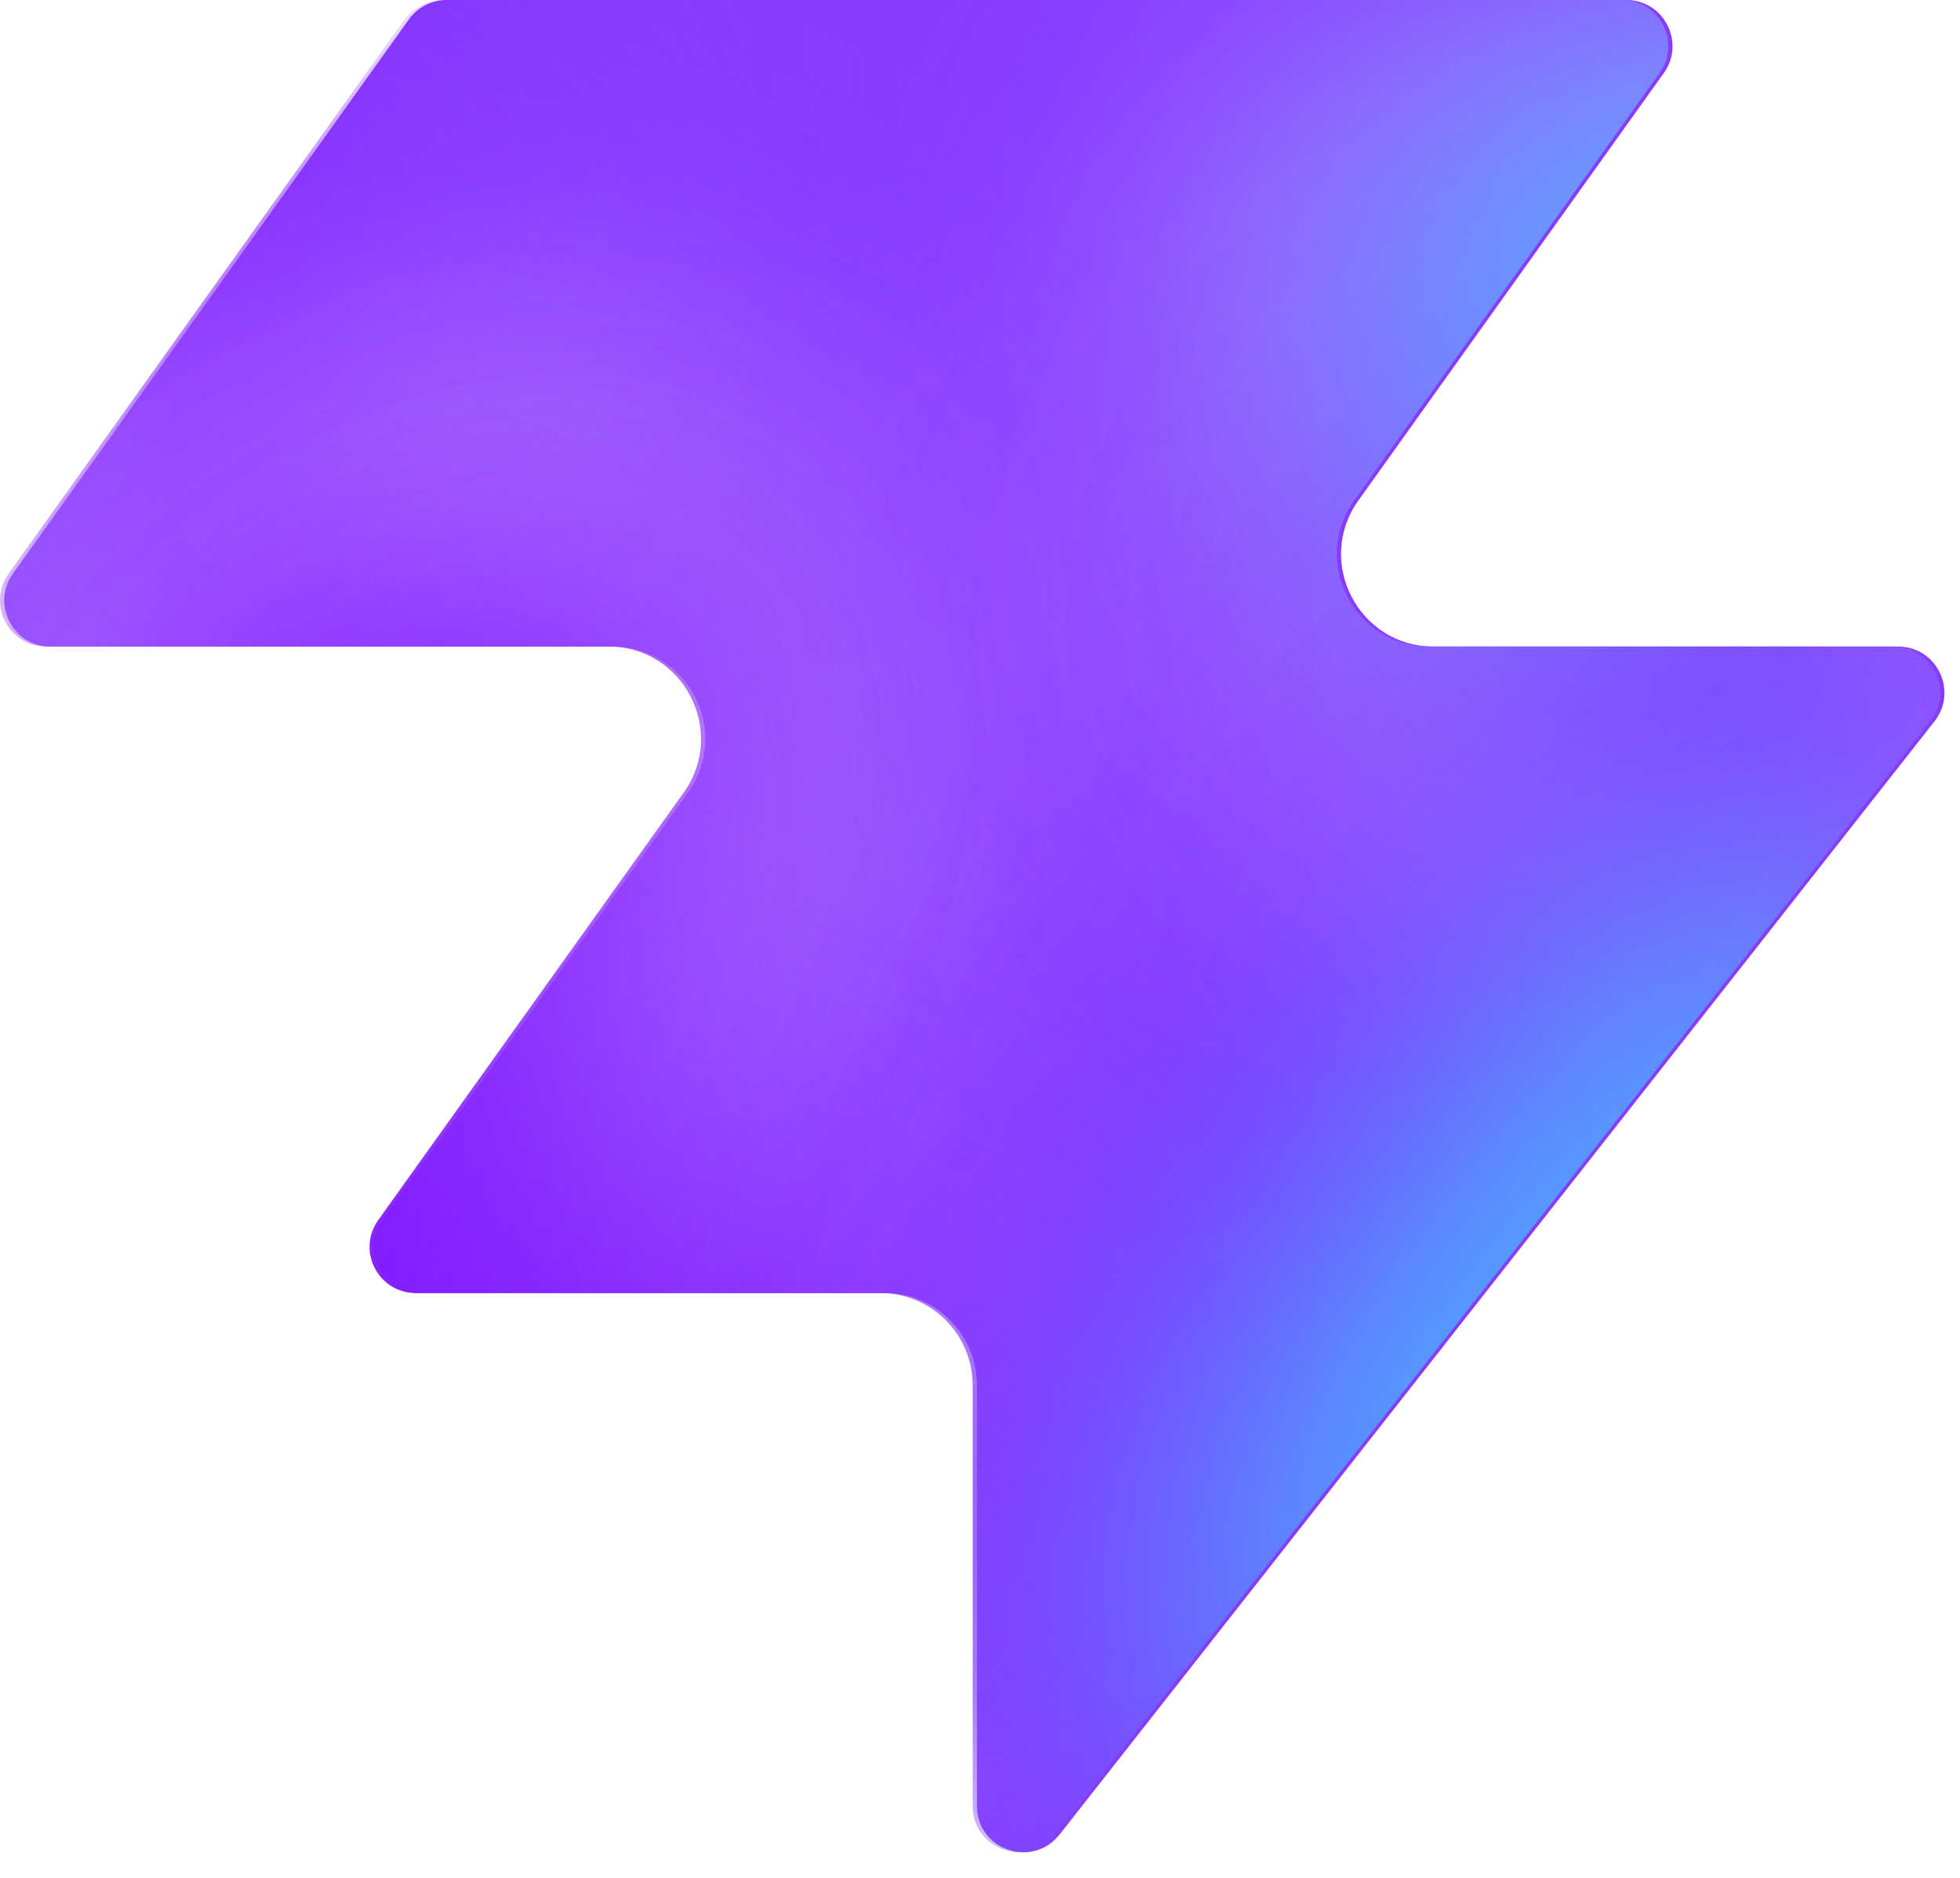
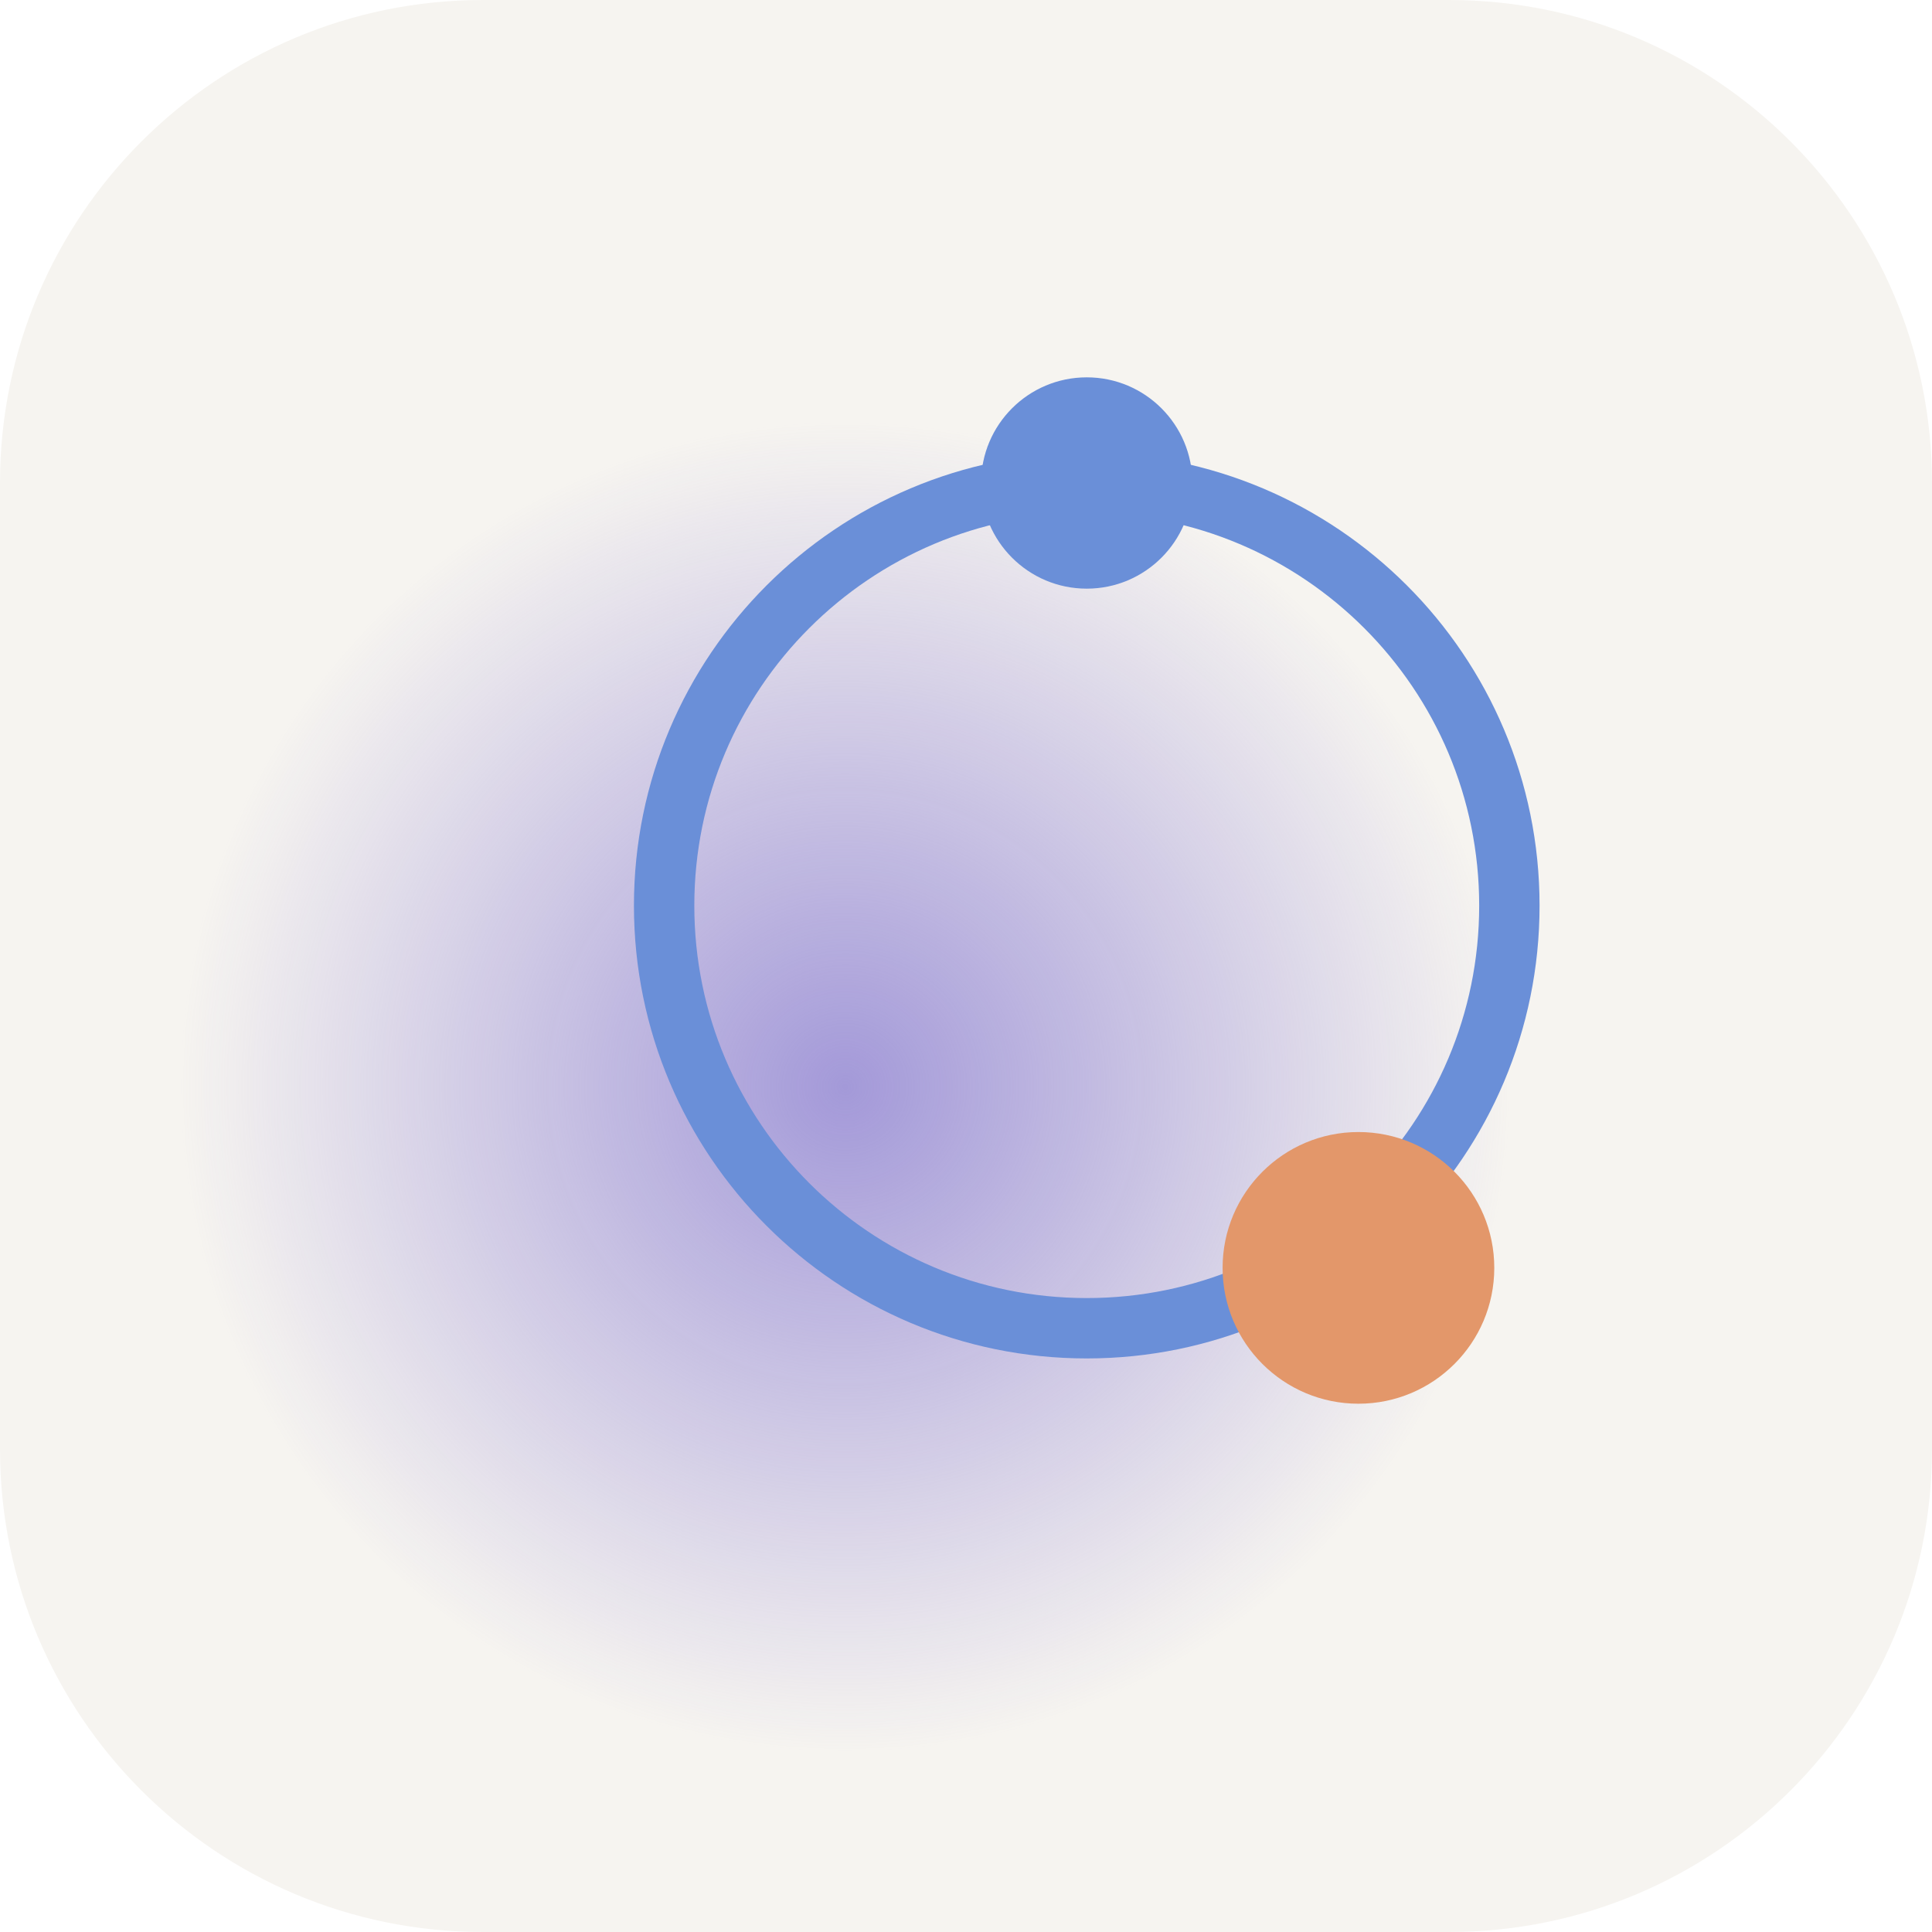
- <svg xmlns="http://www.w3.org/2000/svg" width="48" height="46" fill="none" viewBox="0 0 48 46">
-   <path fill="#863bff" d="M25.946 44.938c-.664.845-2.021.375-2.021-.698V33.937a2.26 2.26 0 0 0-2.262-2.262H10.287c-.92 0-1.456-1.04-.92-1.788l7.48-10.471c1.07-1.497 0-3.578-1.842-3.578H1.237c-.92 0-1.456-1.04-.92-1.788L10.013.474c.214-.297.556-.474.92-.474h28.894c.92 0 1.456 1.04.92 1.788l-7.48 10.471c-1.07 1.498 0 3.579 1.842 3.579h11.377c.943 0 1.473 1.088.89 1.83L25.947 44.94z" style="fill:#863bff;fill:color(display-p3 .525 .23 1);fill-opacity:1" />
-   <mask id="a" width="48" height="46" x="0" y="0" maskUnits="userSpaceOnUse" style="mask-type:alpha">
-     <path fill="#000" d="M25.842 44.938c-.664.844-2.021.375-2.021-.698V33.937a2.26 2.26 0 0 0-2.262-2.262H10.183c-.92 0-1.456-1.04-.92-1.788l7.48-10.471c1.07-1.498 0-3.579-1.842-3.579H1.133c-.92 0-1.456-1.04-.92-1.787L9.91.473c.214-.297.556-.474.92-.474h28.894c.92 0 1.456 1.04.92 1.788l-7.48 10.471c-1.07 1.498 0 3.578 1.842 3.578h11.377c.943 0 1.473 1.088.89 1.832L25.843 44.94z" style="fill:#000;fill-opacity:1" />
-   </mask>
-   <g mask="url(#a)">
-     <g filter="url(#b)">
-       <ellipse cx="5.508" cy="14.704" fill="#ede6ff" rx="5.508" ry="14.704" style="fill:#ede6ff;fill:color(display-p3 .927 .903 1);fill-opacity:1" transform="matrix(.00324 1 1 -.00324 -4.47 31.516)" />
-     </g>
-     <g filter="url(#c)">
-       <ellipse cx="10.399" cy="29.851" fill="#ede6ff" rx="10.399" ry="29.851" style="fill:#ede6ff;fill:color(display-p3 .927 .903 1);fill-opacity:1" transform="matrix(.00324 1 1 -.00324 -39.328 7.883)" />
-     </g>
-     <g filter="url(#d)">
-       <ellipse cx="5.508" cy="30.487" fill="#7e14ff" rx="5.508" ry="30.487" style="fill:#7e14ff;fill:color(display-p3 .492 .077 1);fill-opacity:1" transform="rotate(89.814 -25.913 -14.639)scale(1 -1)" />
-     </g>
-     <g filter="url(#e)">
-       <ellipse cx="5.508" cy="30.599" fill="#7e14ff" rx="5.508" ry="30.599" style="fill:#7e14ff;fill:color(display-p3 .492 .077 1);fill-opacity:1" transform="rotate(89.814 -32.644 -3.334)scale(1 -1)" />
-     </g>
-     <g filter="url(#f)">
-       <ellipse cx="5.508" cy="30.599" fill="#7e14ff" rx="5.508" ry="30.599" style="fill:#7e14ff;fill:color(display-p3 .492 .077 1);fill-opacity:1" transform="matrix(.00324 1 1 -.00324 -34.34 30.47)" />
-     </g>
-     <g filter="url(#g)">
-       <ellipse cx="14.072" cy="22.078" fill="#ede6ff" rx="14.072" ry="22.078" style="fill:#ede6ff;fill:color(display-p3 .927 .903 1);fill-opacity:1" transform="rotate(93.35 24.506 48.493)scale(-1 1)" />
-     </g>
-     <g filter="url(#h)">
-       <ellipse cx="3.47" cy="21.501" fill="#7e14ff" rx="3.47" ry="21.501" style="fill:#7e14ff;fill:color(display-p3 .492 .077 1);fill-opacity:1" transform="rotate(89.009 28.708 47.59)scale(-1 1)" />
-     </g>
-     <g filter="url(#i)">
-       <ellipse cx="3.47" cy="21.501" fill="#7e14ff" rx="3.47" ry="21.501" style="fill:#7e14ff;fill:color(display-p3 .492 .077 1);fill-opacity:1" transform="rotate(89.009 28.708 47.59)scale(-1 1)" />
-     </g>
-     <g filter="url(#j)">
-       <ellipse cx=".387" cy="8.972" fill="#7e14ff" rx="4.407" ry="29.108" style="fill:#7e14ff;fill:color(display-p3 .492 .077 1);fill-opacity:1" transform="rotate(39.51 .387 8.972)" />
-     </g>
-     <g filter="url(#k)">
-       <ellipse cx="47.523" cy="-6.092" fill="#7e14ff" rx="4.407" ry="29.108" style="fill:#7e14ff;fill:color(display-p3 .492 .077 1);fill-opacity:1" transform="rotate(37.892 47.523 -6.092)" />
-     </g>
-     <g filter="url(#l)">
-       <ellipse cx="41.412" cy="6.333" fill="#47bfff" rx="5.971" ry="9.665" style="fill:#47bfff;fill:color(display-p3 .28 .748 1);fill-opacity:1" transform="rotate(37.892 41.412 6.333)" />
-     </g>
-     <g filter="url(#m)">
-       <ellipse cx="-1.879" cy="38.332" fill="#7e14ff" rx="4.407" ry="29.108" style="fill:#7e14ff;fill:color(display-p3 .492 .077 1);fill-opacity:1" transform="rotate(37.892 -1.88 38.332)" />
-     </g>
-     <g filter="url(#n)">
-       <ellipse cx="-1.879" cy="38.332" fill="#7e14ff" rx="4.407" ry="29.108" style="fill:#7e14ff;fill:color(display-p3 .492 .077 1);fill-opacity:1" transform="rotate(37.892 -1.88 38.332)" />
-     </g>
-     <g filter="url(#o)">
-       <ellipse cx="35.651" cy="29.907" fill="#7e14ff" rx="4.407" ry="29.108" style="fill:#7e14ff;fill:color(display-p3 .492 .077 1);fill-opacity:1" transform="rotate(37.892 35.651 29.907)" />
-     </g>
-     <g filter="url(#p)">
-       <ellipse cx="38.418" cy="32.4" fill="#47bfff" rx="5.971" ry="15.297" style="fill:#47bfff;fill:color(display-p3 .28 .748 1);fill-opacity:1" transform="rotate(37.892 38.418 32.4)" />
-     </g>
-   </g>
+ <svg xmlns="http://www.w3.org/2000/svg" viewBox="0 0 64 64">
  <defs>
-     <filter id="b" width="60.045" height="41.654" x="-19.77" y="16.149" color-interpolation-filters="sRGB" filterUnits="userSpaceOnUse">
-       <feFlood flood-opacity="0" result="BackgroundImageFix" />
-       <feBlend in="SourceGraphic" in2="BackgroundImageFix" result="shape" />
-       <feGaussianBlur result="effect1_foregroundBlur_2002_17158" stdDeviation="7.659" />
-     </filter>
-     <filter id="c" width="90.34" height="51.437" x="-54.613" y="-7.533" color-interpolation-filters="sRGB" filterUnits="userSpaceOnUse">
-       <feFlood flood-opacity="0" result="BackgroundImageFix" />
-       <feBlend in="SourceGraphic" in2="BackgroundImageFix" result="shape" />
-       <feGaussianBlur result="effect1_foregroundBlur_2002_17158" stdDeviation="7.659" />
-     </filter>
-     <filter id="d" width="79.355" height="29.4" x="-49.64" y="2.03" color-interpolation-filters="sRGB" filterUnits="userSpaceOnUse">
-       <feFlood flood-opacity="0" result="BackgroundImageFix" />
-       <feBlend in="SourceGraphic" in2="BackgroundImageFix" result="shape" />
-       <feGaussianBlur result="effect1_foregroundBlur_2002_17158" stdDeviation="4.596" />
-     </filter>
-     <filter id="e" width="79.579" height="29.4" x="-45.045" y="20.029" color-interpolation-filters="sRGB" filterUnits="userSpaceOnUse">
-       <feFlood flood-opacity="0" result="BackgroundImageFix" />
-       <feBlend in="SourceGraphic" in2="BackgroundImageFix" result="shape" />
-       <feGaussianBlur result="effect1_foregroundBlur_2002_17158" stdDeviation="4.596" />
-     </filter>
-     <filter id="f" width="79.579" height="29.4" x="-43.513" y="21.178" color-interpolation-filters="sRGB" filterUnits="userSpaceOnUse">
-       <feFlood flood-opacity="0" result="BackgroundImageFix" />
-       <feBlend in="SourceGraphic" in2="BackgroundImageFix" result="shape" />
-       <feGaussianBlur result="effect1_foregroundBlur_2002_17158" stdDeviation="4.596" />
-     </filter>
-     <filter id="g" width="74.749" height="58.852" x="15.756" y="-17.901" color-interpolation-filters="sRGB" filterUnits="userSpaceOnUse">
-       <feFlood flood-opacity="0" result="BackgroundImageFix" />
-       <feBlend in="SourceGraphic" in2="BackgroundImageFix" result="shape" />
-       <feGaussianBlur result="effect1_foregroundBlur_2002_17158" stdDeviation="7.659" />
-     </filter>
-     <filter id="h" width="61.377" height="25.362" x="23.548" y="2.284" color-interpolation-filters="sRGB" filterUnits="userSpaceOnUse">
-       <feFlood flood-opacity="0" result="BackgroundImageFix" />
-       <feBlend in="SourceGraphic" in2="BackgroundImageFix" result="shape" />
-       <feGaussianBlur result="effect1_foregroundBlur_2002_17158" stdDeviation="4.596" />
-     </filter>
-     <filter id="i" width="61.377" height="25.362" x="23.548" y="2.284" color-interpolation-filters="sRGB" filterUnits="userSpaceOnUse">
-       <feFlood flood-opacity="0" result="BackgroundImageFix" />
-       <feBlend in="SourceGraphic" in2="BackgroundImageFix" result="shape" />
-       <feGaussianBlur result="effect1_foregroundBlur_2002_17158" stdDeviation="4.596" />
-     </filter>
-     <filter id="j" width="56.045" height="63.649" x="-27.636" y="-22.853" color-interpolation-filters="sRGB" filterUnits="userSpaceOnUse">
-       <feFlood flood-opacity="0" result="BackgroundImageFix" />
-       <feBlend in="SourceGraphic" in2="BackgroundImageFix" result="shape" />
-       <feGaussianBlur result="effect1_foregroundBlur_2002_17158" stdDeviation="4.596" />
-     </filter>
-     <filter id="k" width="54.814" height="64.646" x="20.116" y="-38.415" color-interpolation-filters="sRGB" filterUnits="userSpaceOnUse">
-       <feFlood flood-opacity="0" result="BackgroundImageFix" />
-       <feBlend in="SourceGraphic" in2="BackgroundImageFix" result="shape" />
-       <feGaussianBlur result="effect1_foregroundBlur_2002_17158" stdDeviation="4.596" />
-     </filter>
-     <filter id="l" width="33.541" height="35.313" x="24.641" y="-11.323" color-interpolation-filters="sRGB" filterUnits="userSpaceOnUse">
-       <feFlood flood-opacity="0" result="BackgroundImageFix" />
-       <feBlend in="SourceGraphic" in2="BackgroundImageFix" result="shape" />
-       <feGaussianBlur result="effect1_foregroundBlur_2002_17158" stdDeviation="4.596" />
-     </filter>
-     <filter id="m" width="54.814" height="64.646" x="-29.286" y="6.009" color-interpolation-filters="sRGB" filterUnits="userSpaceOnUse">
-       <feFlood flood-opacity="0" result="BackgroundImageFix" />
-       <feBlend in="SourceGraphic" in2="BackgroundImageFix" result="shape" />
-       <feGaussianBlur result="effect1_foregroundBlur_2002_17158" stdDeviation="4.596" />
-     </filter>
-     <filter id="n" width="54.814" height="64.646" x="-29.286" y="6.009" color-interpolation-filters="sRGB" filterUnits="userSpaceOnUse">
-       <feFlood flood-opacity="0" result="BackgroundImageFix" />
-       <feBlend in="SourceGraphic" in2="BackgroundImageFix" result="shape" />
-       <feGaussianBlur result="effect1_foregroundBlur_2002_17158" stdDeviation="4.596" />
-     </filter>
-     <filter id="o" width="54.814" height="64.646" x="8.244" y="-2.416" color-interpolation-filters="sRGB" filterUnits="userSpaceOnUse">
-       <feFlood flood-opacity="0" result="BackgroundImageFix" />
-       <feBlend in="SourceGraphic" in2="BackgroundImageFix" result="shape" />
-       <feGaussianBlur result="effect1_foregroundBlur_2002_17158" stdDeviation="4.596" />
-     </filter>
-     <filter id="p" width="39.409" height="43.623" x="18.713" y="10.588" color-interpolation-filters="sRGB" filterUnits="userSpaceOnUse">
-       <feFlood flood-opacity="0" result="BackgroundImageFix" />
-       <feBlend in="SourceGraphic" in2="BackgroundImageFix" result="shape" />
-       <feGaussianBlur result="effect1_foregroundBlur_2002_17158" stdDeviation="4.596" />
-     </filter>
+     <radialGradient id="g">
+       <stop offset="0" stop-color="#9a8fd6" stop-opacity="0.9" />
+       <stop offset="1" stop-color="#9a8fd6" stop-opacity="0" />
+     </radialGradient>
  </defs>
+   <rect width="64" height="64" rx="16" fill="#f6f4f0" />
+   <circle cx="28" cy="36" r="22" fill="url(#g)" />
+   <circle cx="36" cy="30" r="14" fill="none" stroke="#6a8fd8" stroke-width="2" />
+   <circle cx="36" cy="16" r="3.5" fill="#6a8fd8" />
+   <circle cx="45" cy="42" r="4.5" fill="#e3976a" />
</svg>
